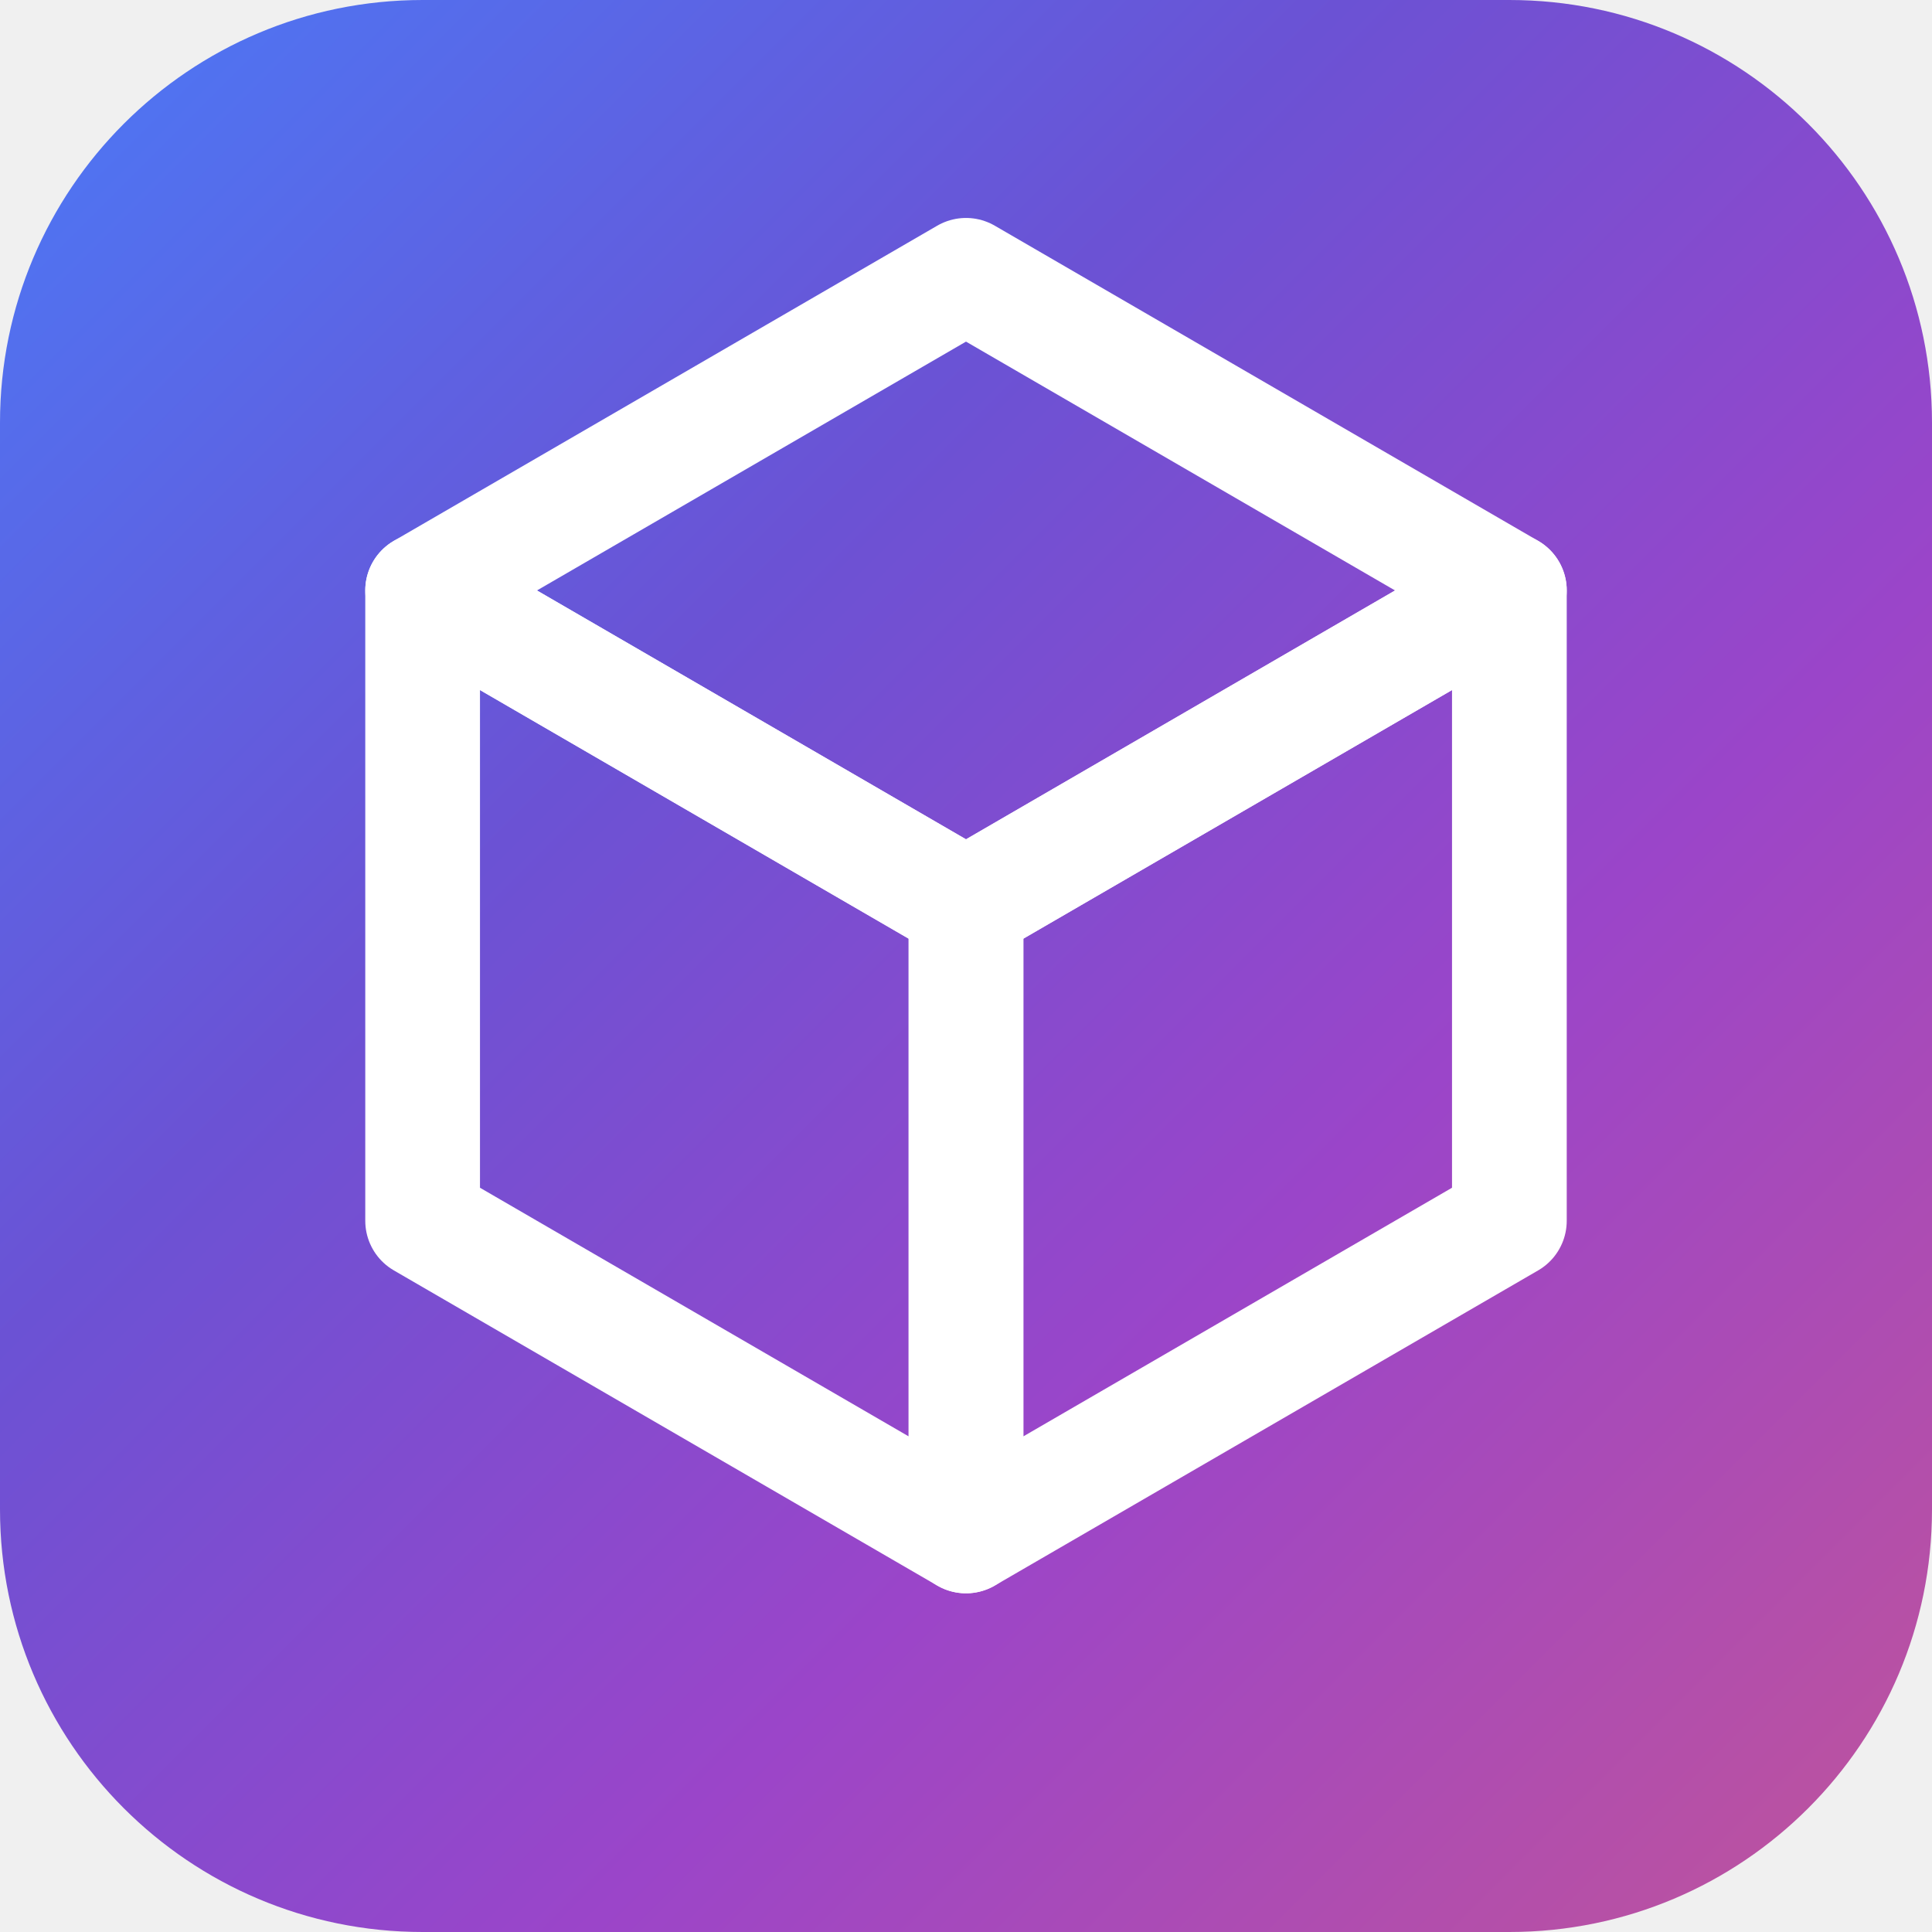
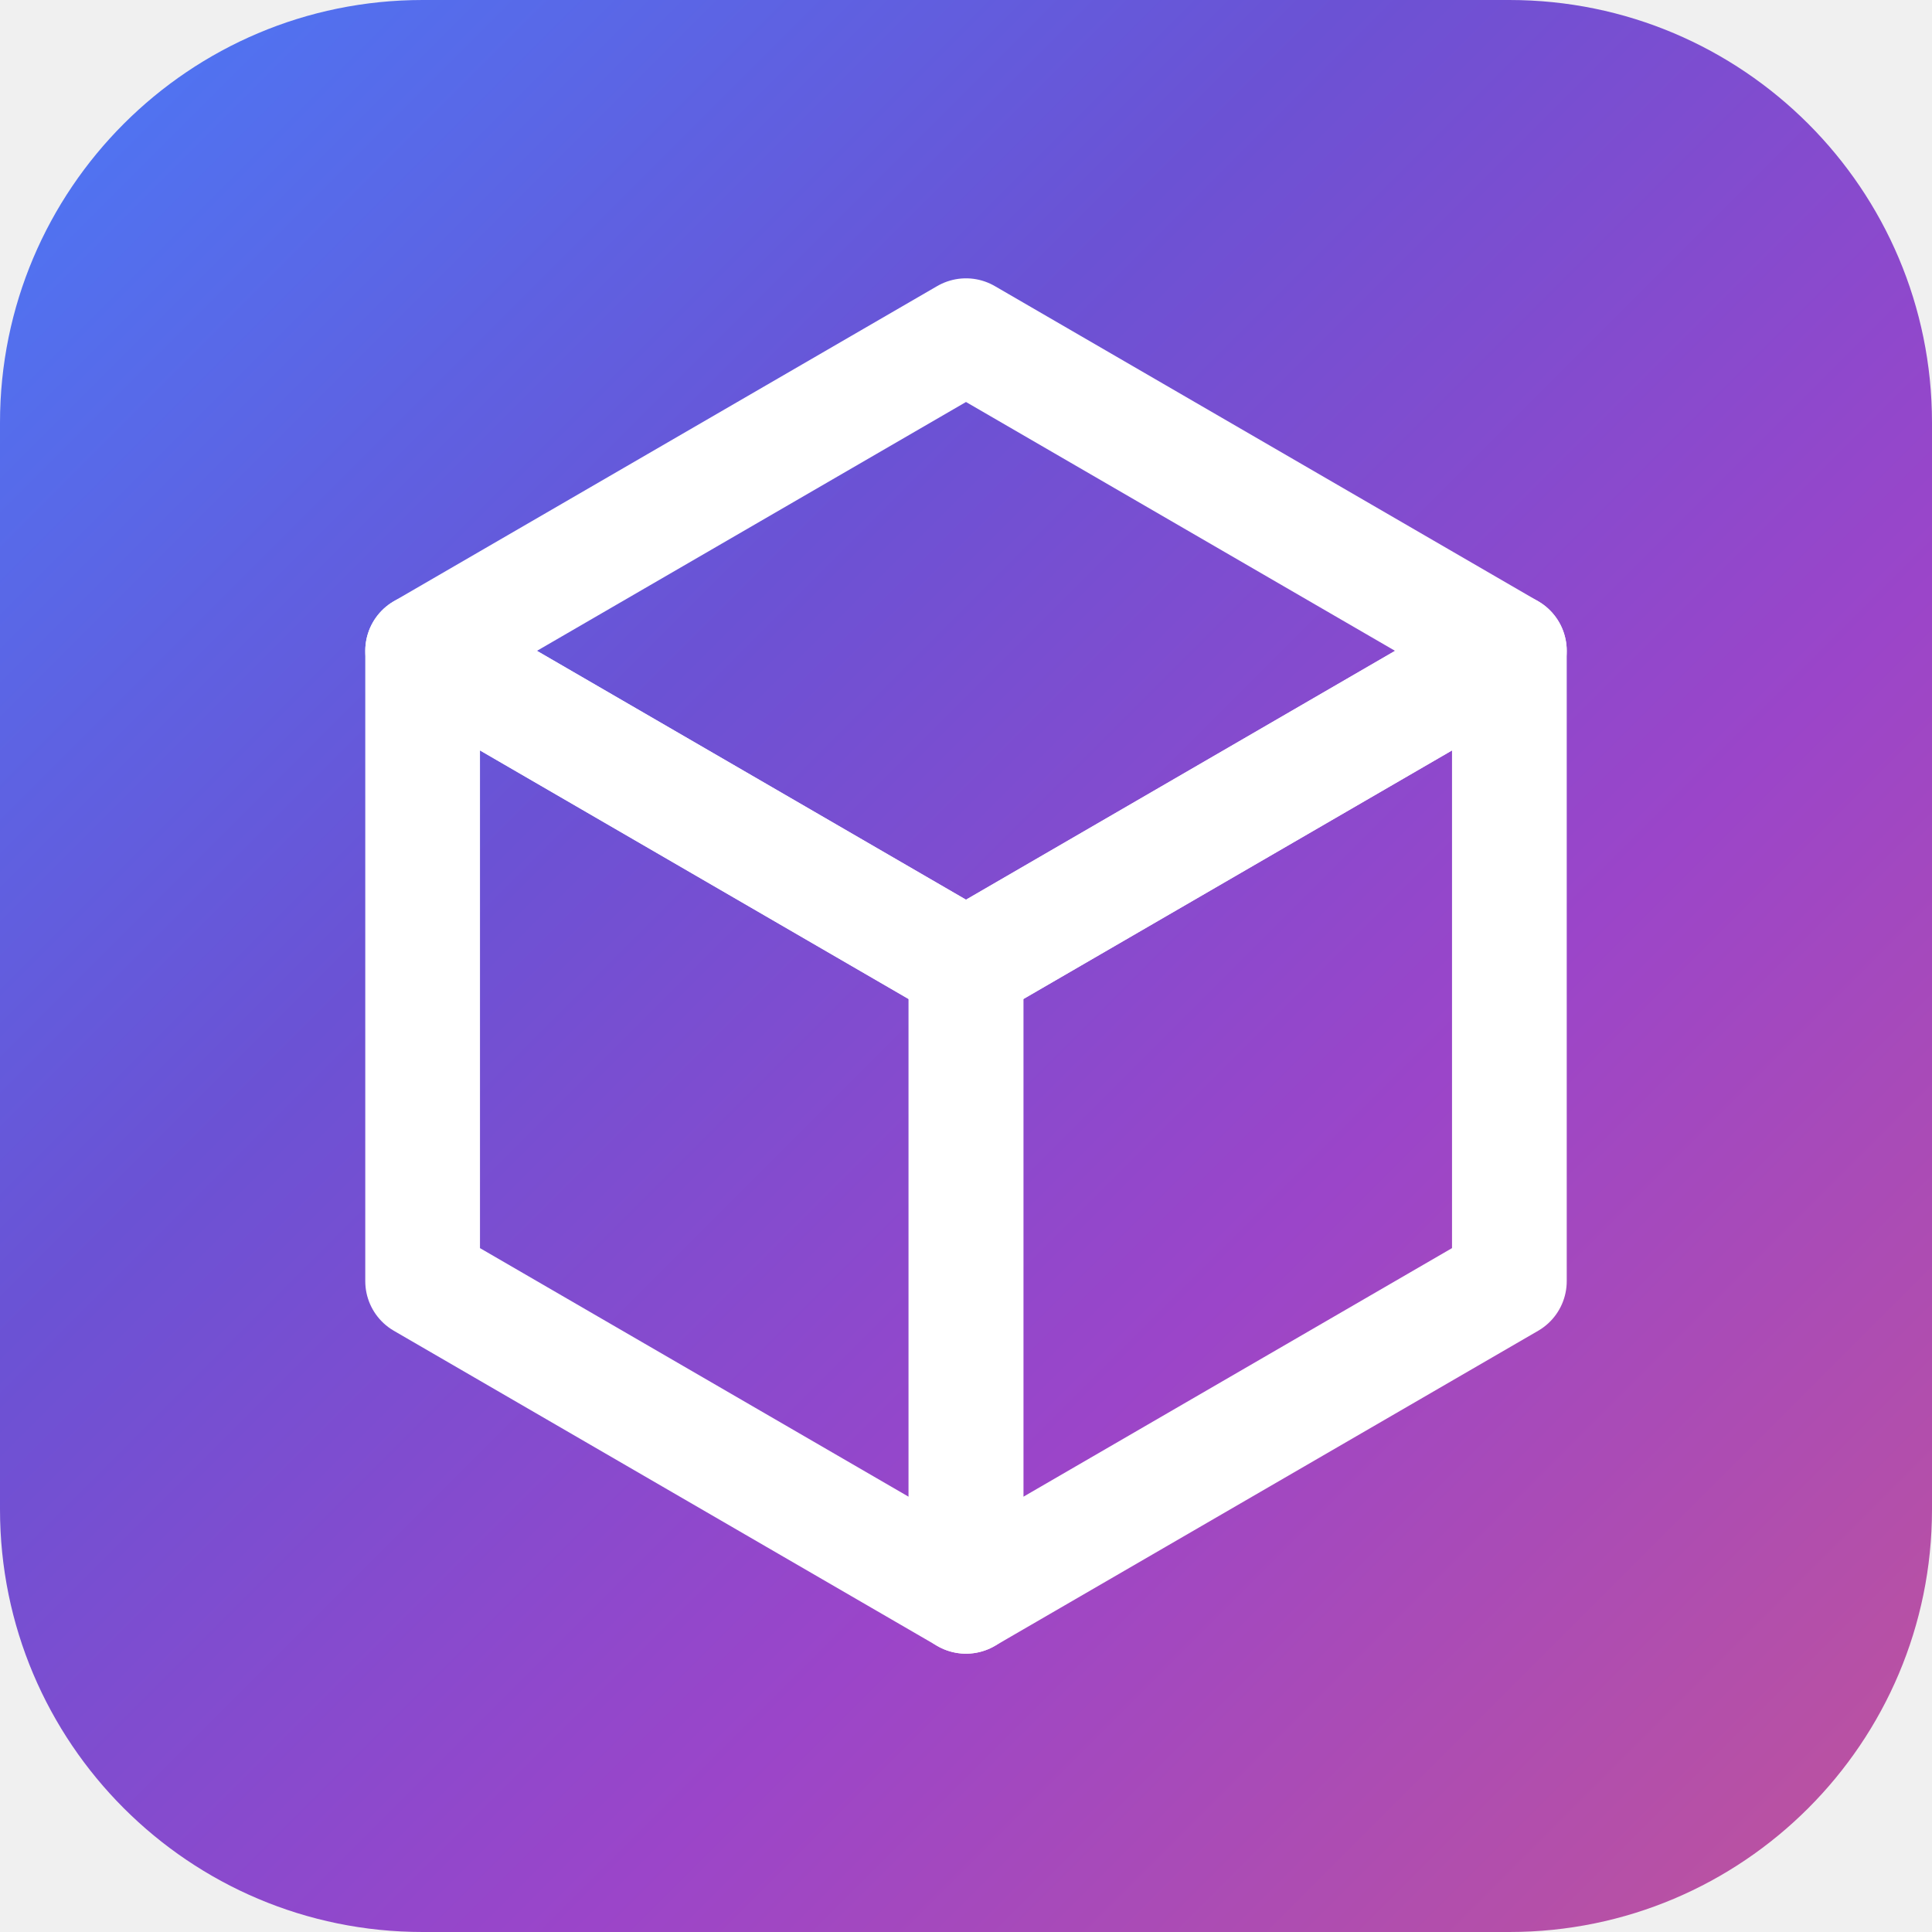
<svg xmlns="http://www.w3.org/2000/svg" width="32" height="32" viewBox="0 0 64 64">
  <defs>
    <linearGradient id="bg" x1="0%" y1="0%" x2="100%" y2="100%">
      <stop offset="0%" stop-color="#4a7af7" />
      <stop offset="35%" stop-color="#6b52d4" />
      <stop offset="65%" stop-color="#9b45c9" />
      <stop offset="100%" stop-color="#c0549a" />
    </linearGradient>
  </defs>
  <rect width="64" height="64" rx="14" fill="url(#bg)" />
-   <g transform="translate(32,30)" fill="none" stroke="#fff" stroke-width="3.8" stroke-linejoin="round">
+   <g transform="translate(32,32)" fill="none" stroke="#fff" stroke-width="3.8" stroke-linejoin="round">
    <polygon points="0,-20.88 18,-10.44 0,0 -18,-10.44" />
    <polygon points="-18,-10.44 0,0 0,20.88 -18,10.44" />
    <polygon points="18,-10.44 0,0 0,20.88 18,10.44" />
  </g>
</svg>
